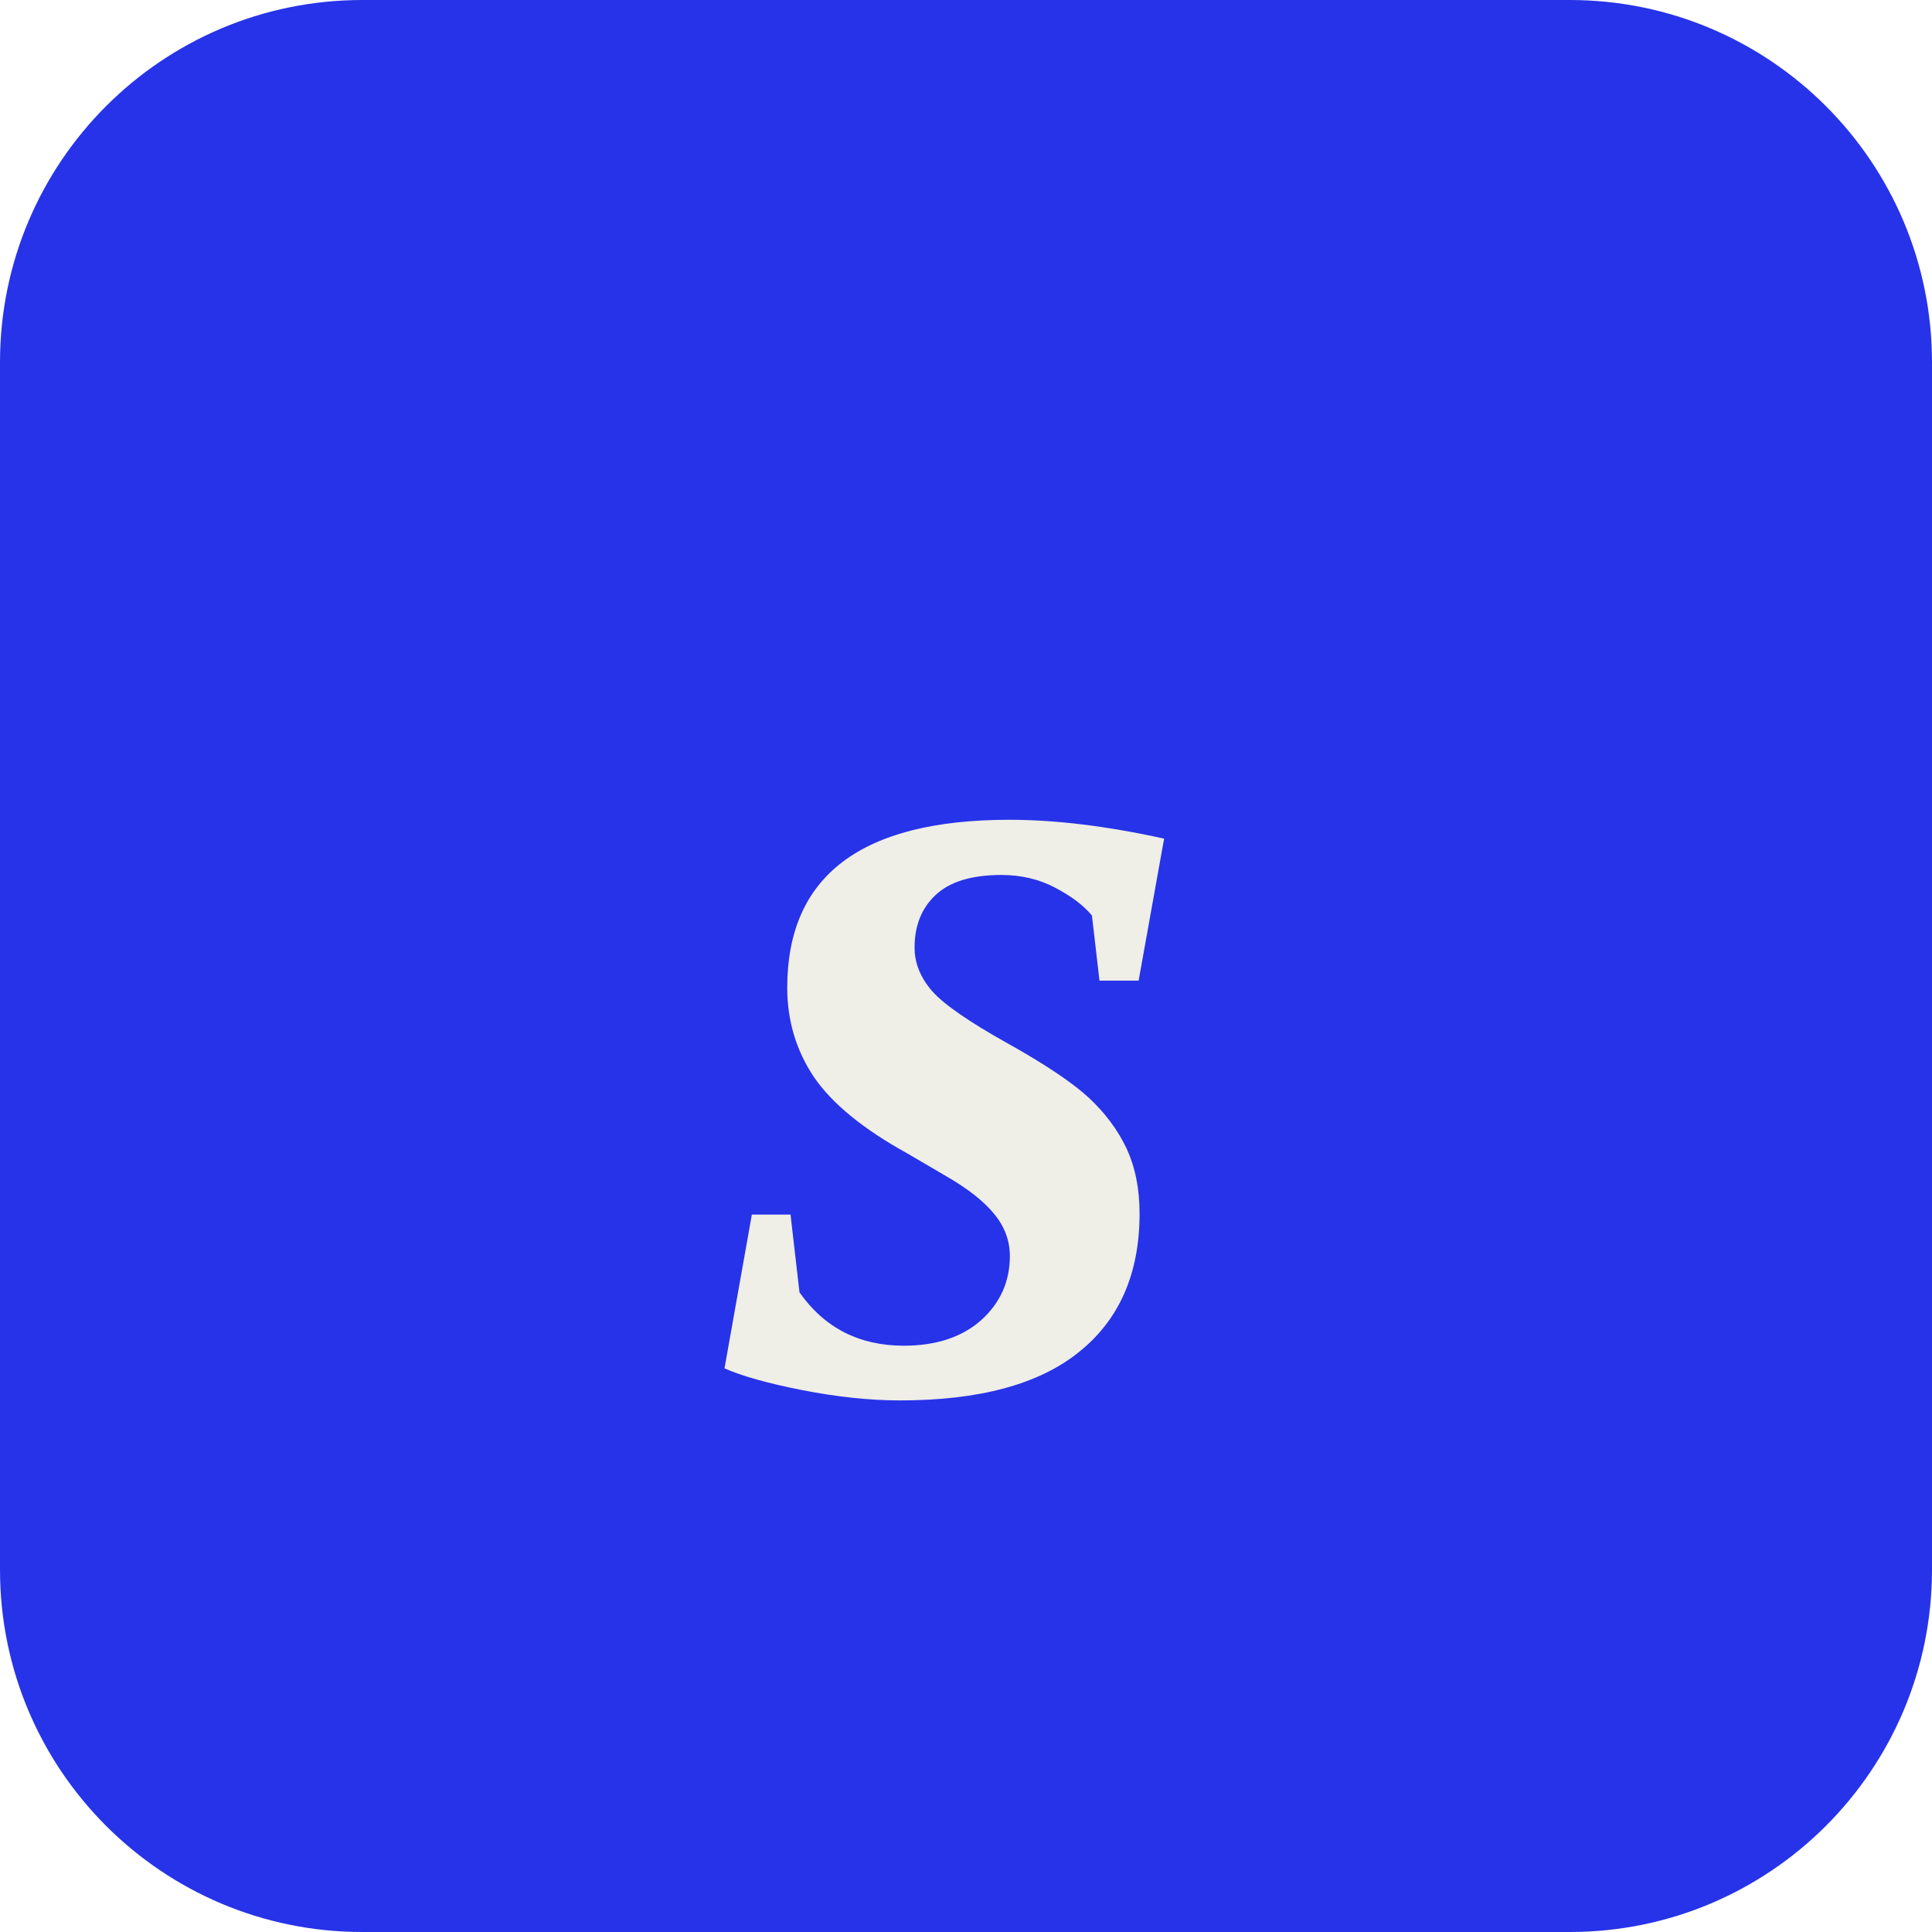
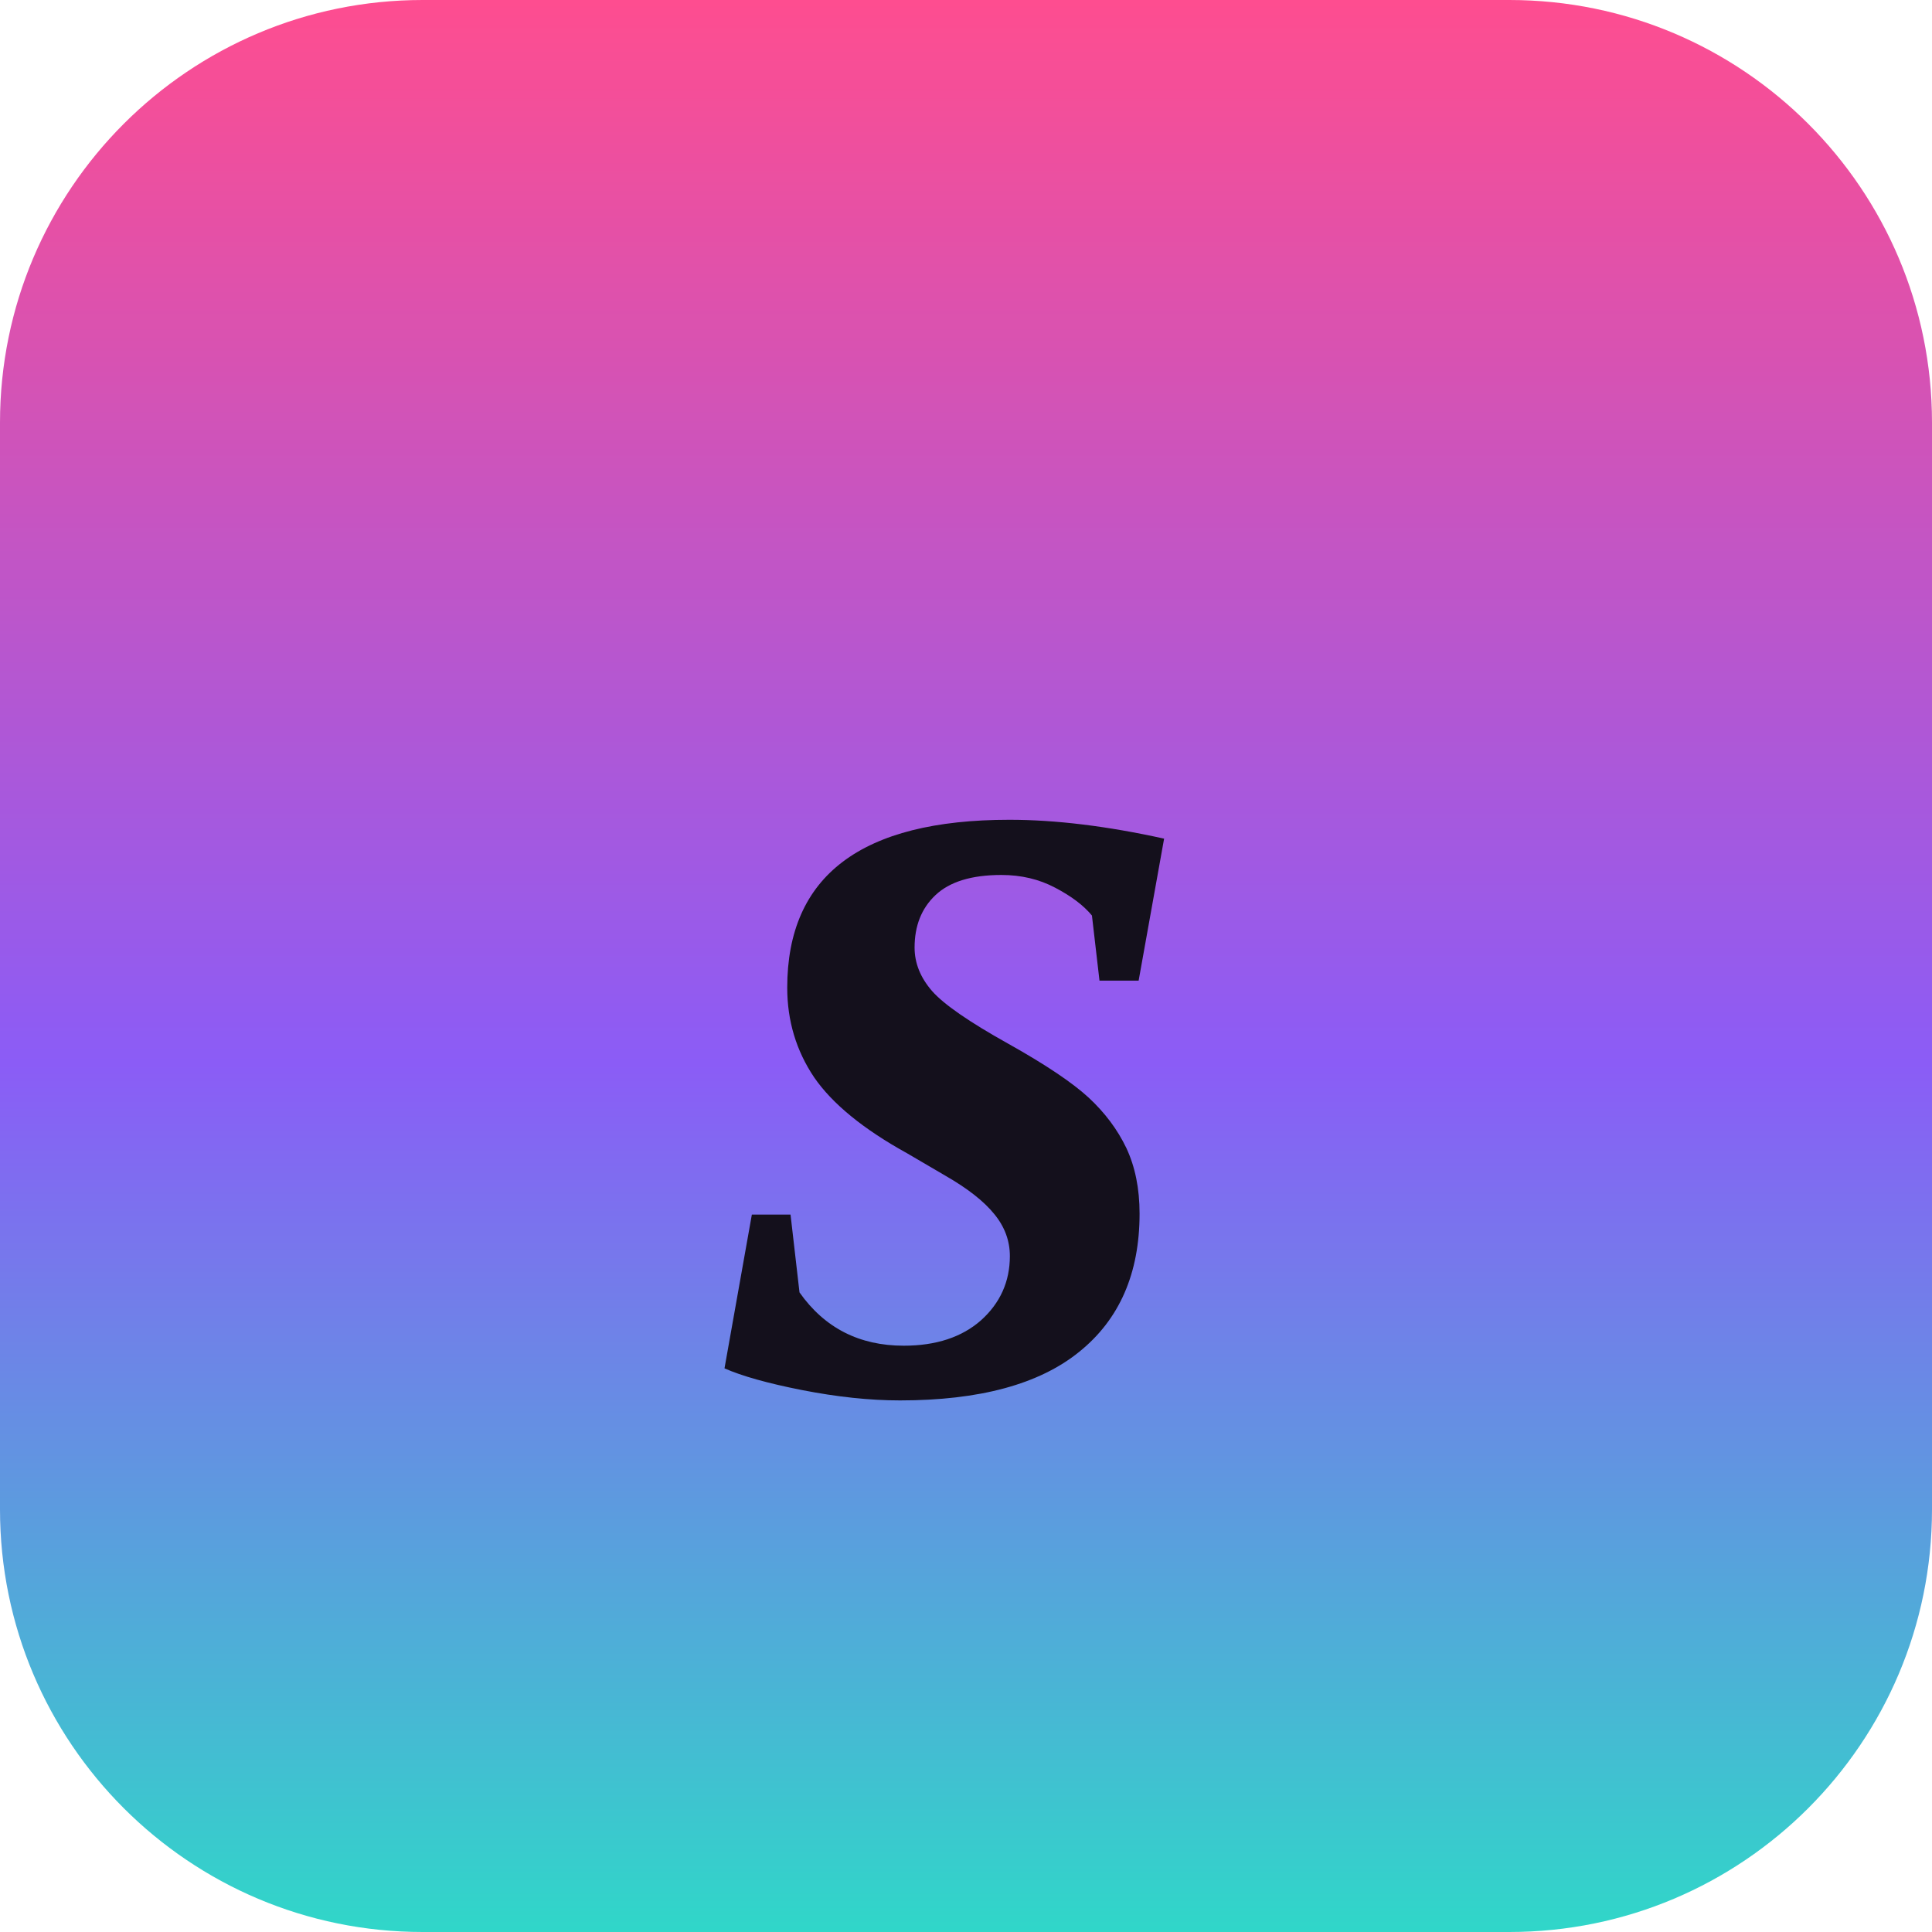
<svg xmlns="http://www.w3.org/2000/svg" viewBox="0 0 64 64">
-   <rect width="64" height="64" rx="12" fill="#2733E8" />
-   <text x="32" y="46" text-anchor="middle" font-family="Georgia, 'Times New Roman', serif" font-style="italic" font-weight="700" font-size="40" fill="#EFEEE7">s</text>
+   <defs>
+     <linearGradient id="g" x1="0" y1="0" x2="0" y2="1">
+       <stop offset="0" stop-color="#FF4D8F" />
+       <stop offset=".55" stop-color="#8B5CF6" />
+       <stop offset="1" stop-color="#2FD8C8" />
+     </linearGradient>
+   </defs>
+   <rect width="64" height="64" rx="14" fill="url(#g)" />
+   <text x="32" y="46" text-anchor="middle" font-family="Georgia, 'Times New Roman', serif" font-style="italic" font-weight="700" font-size="40" fill="#14101C">s</text>
</svg>
